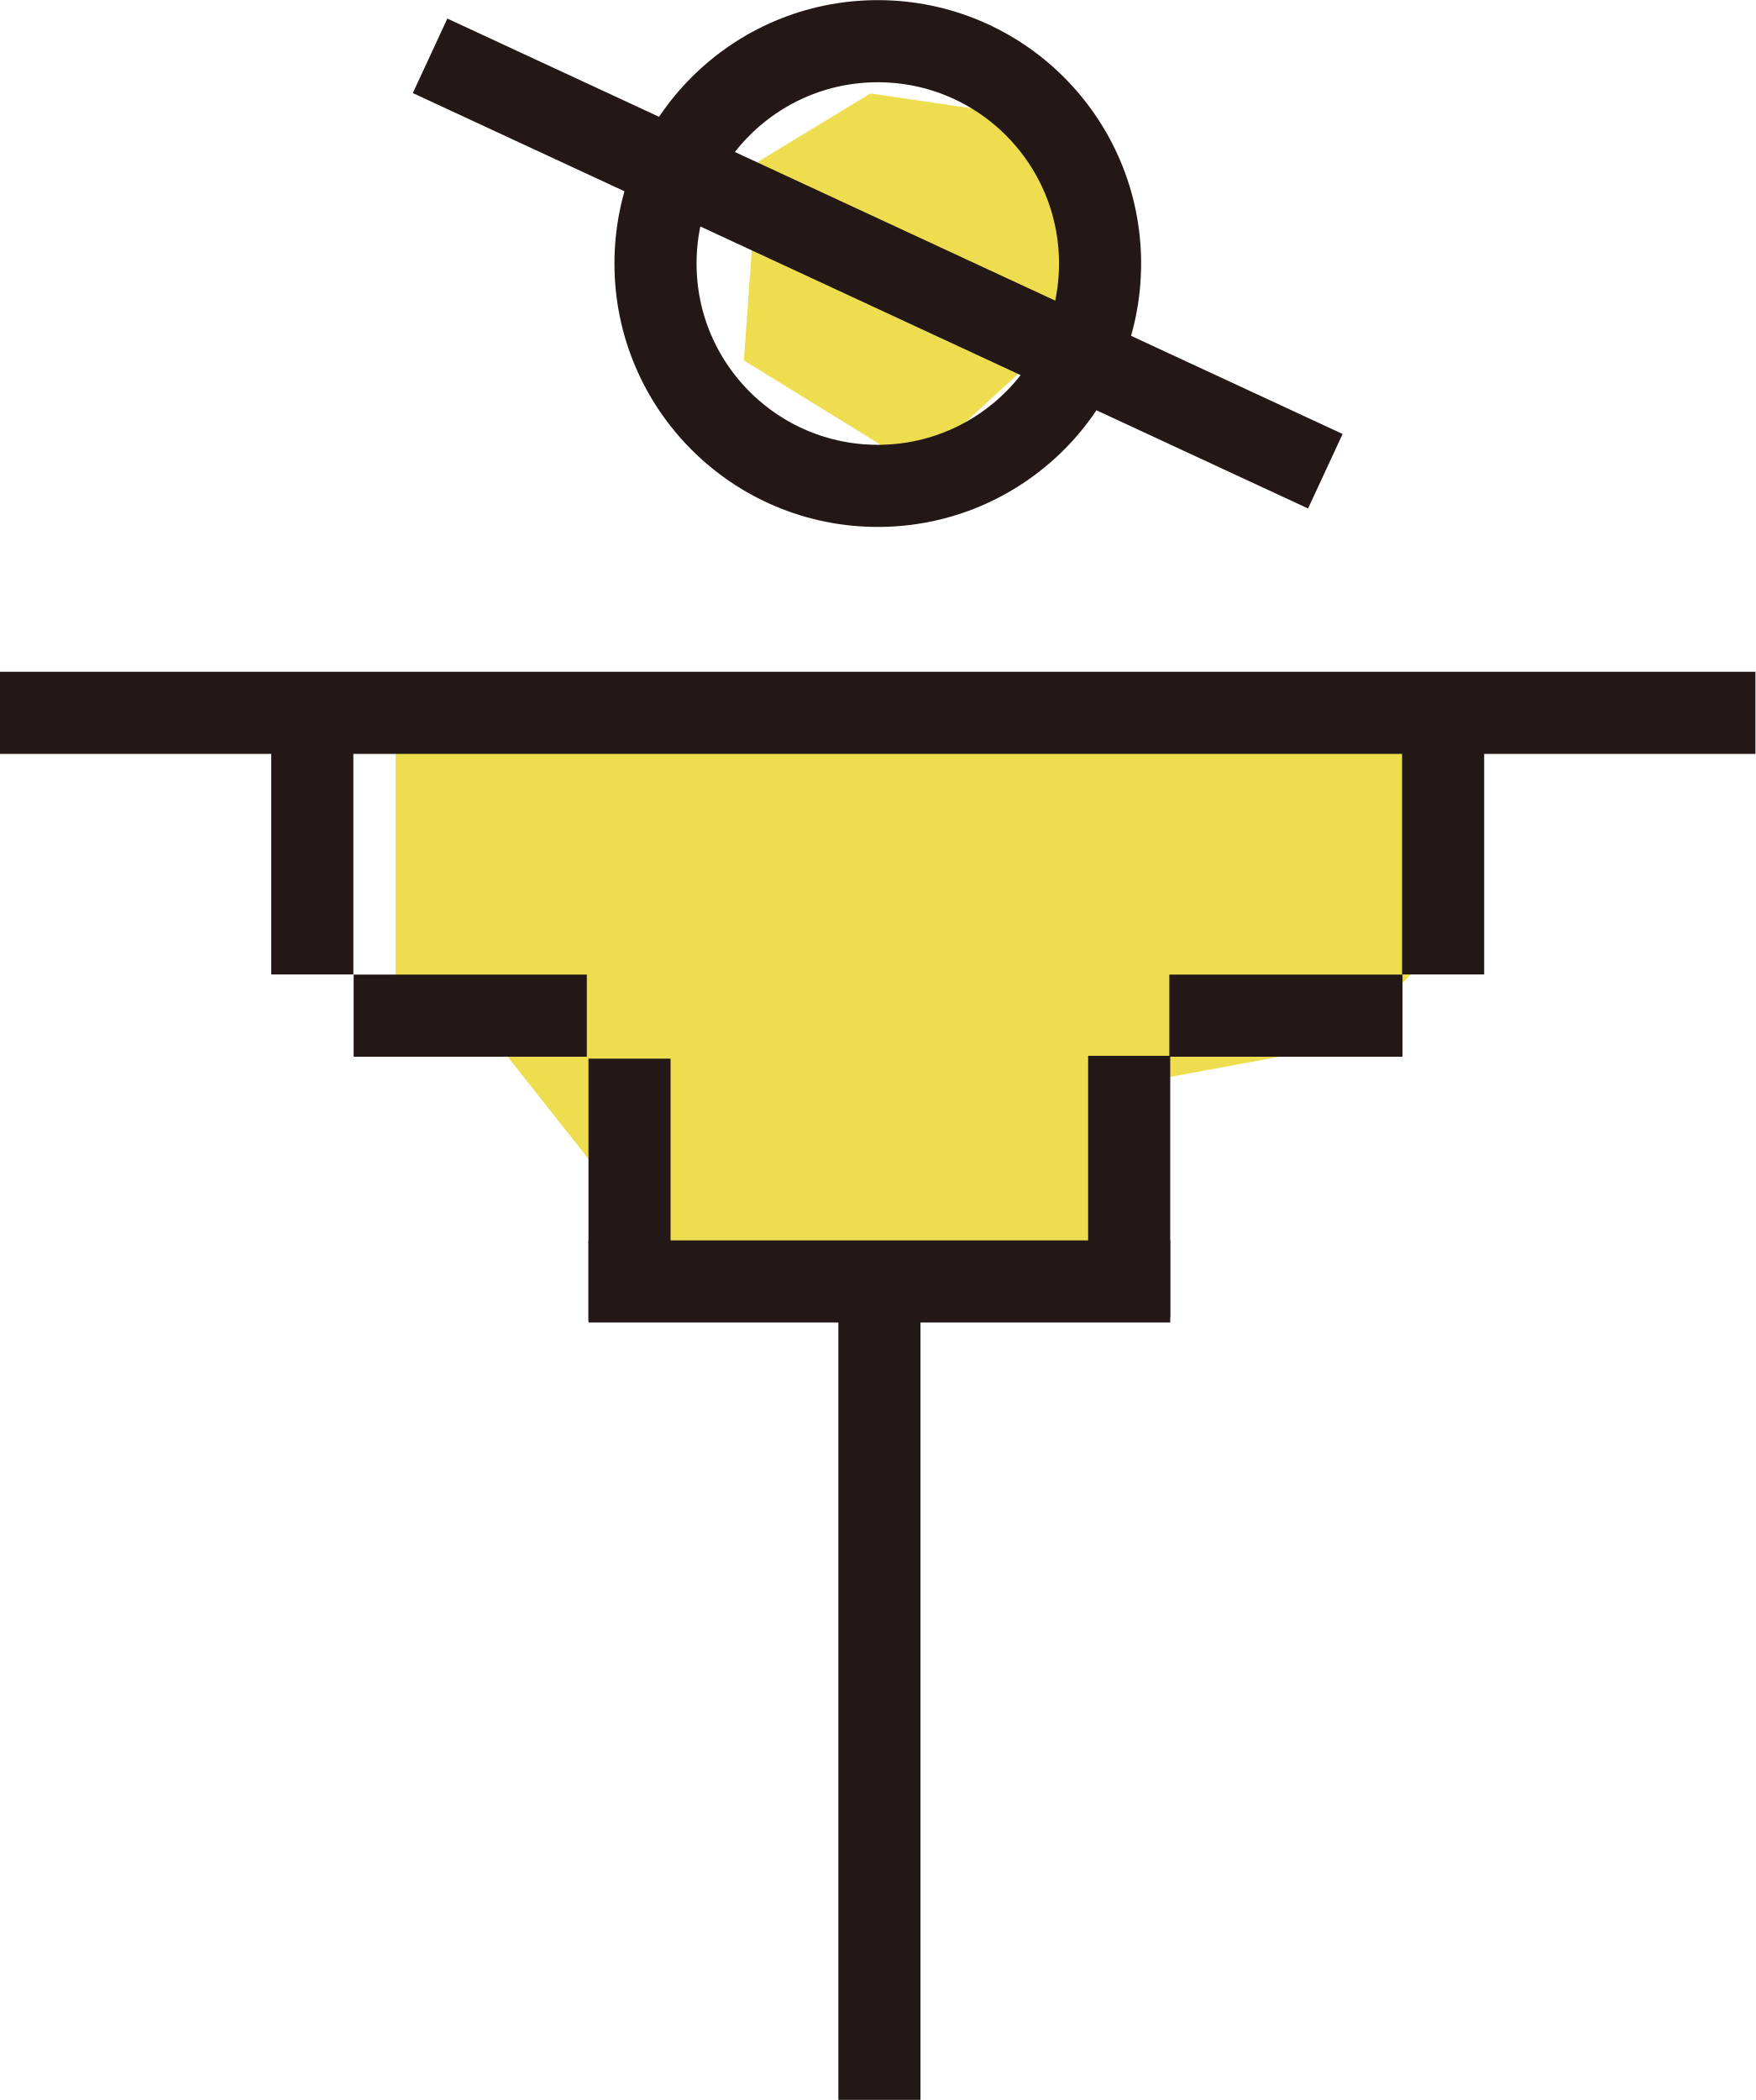
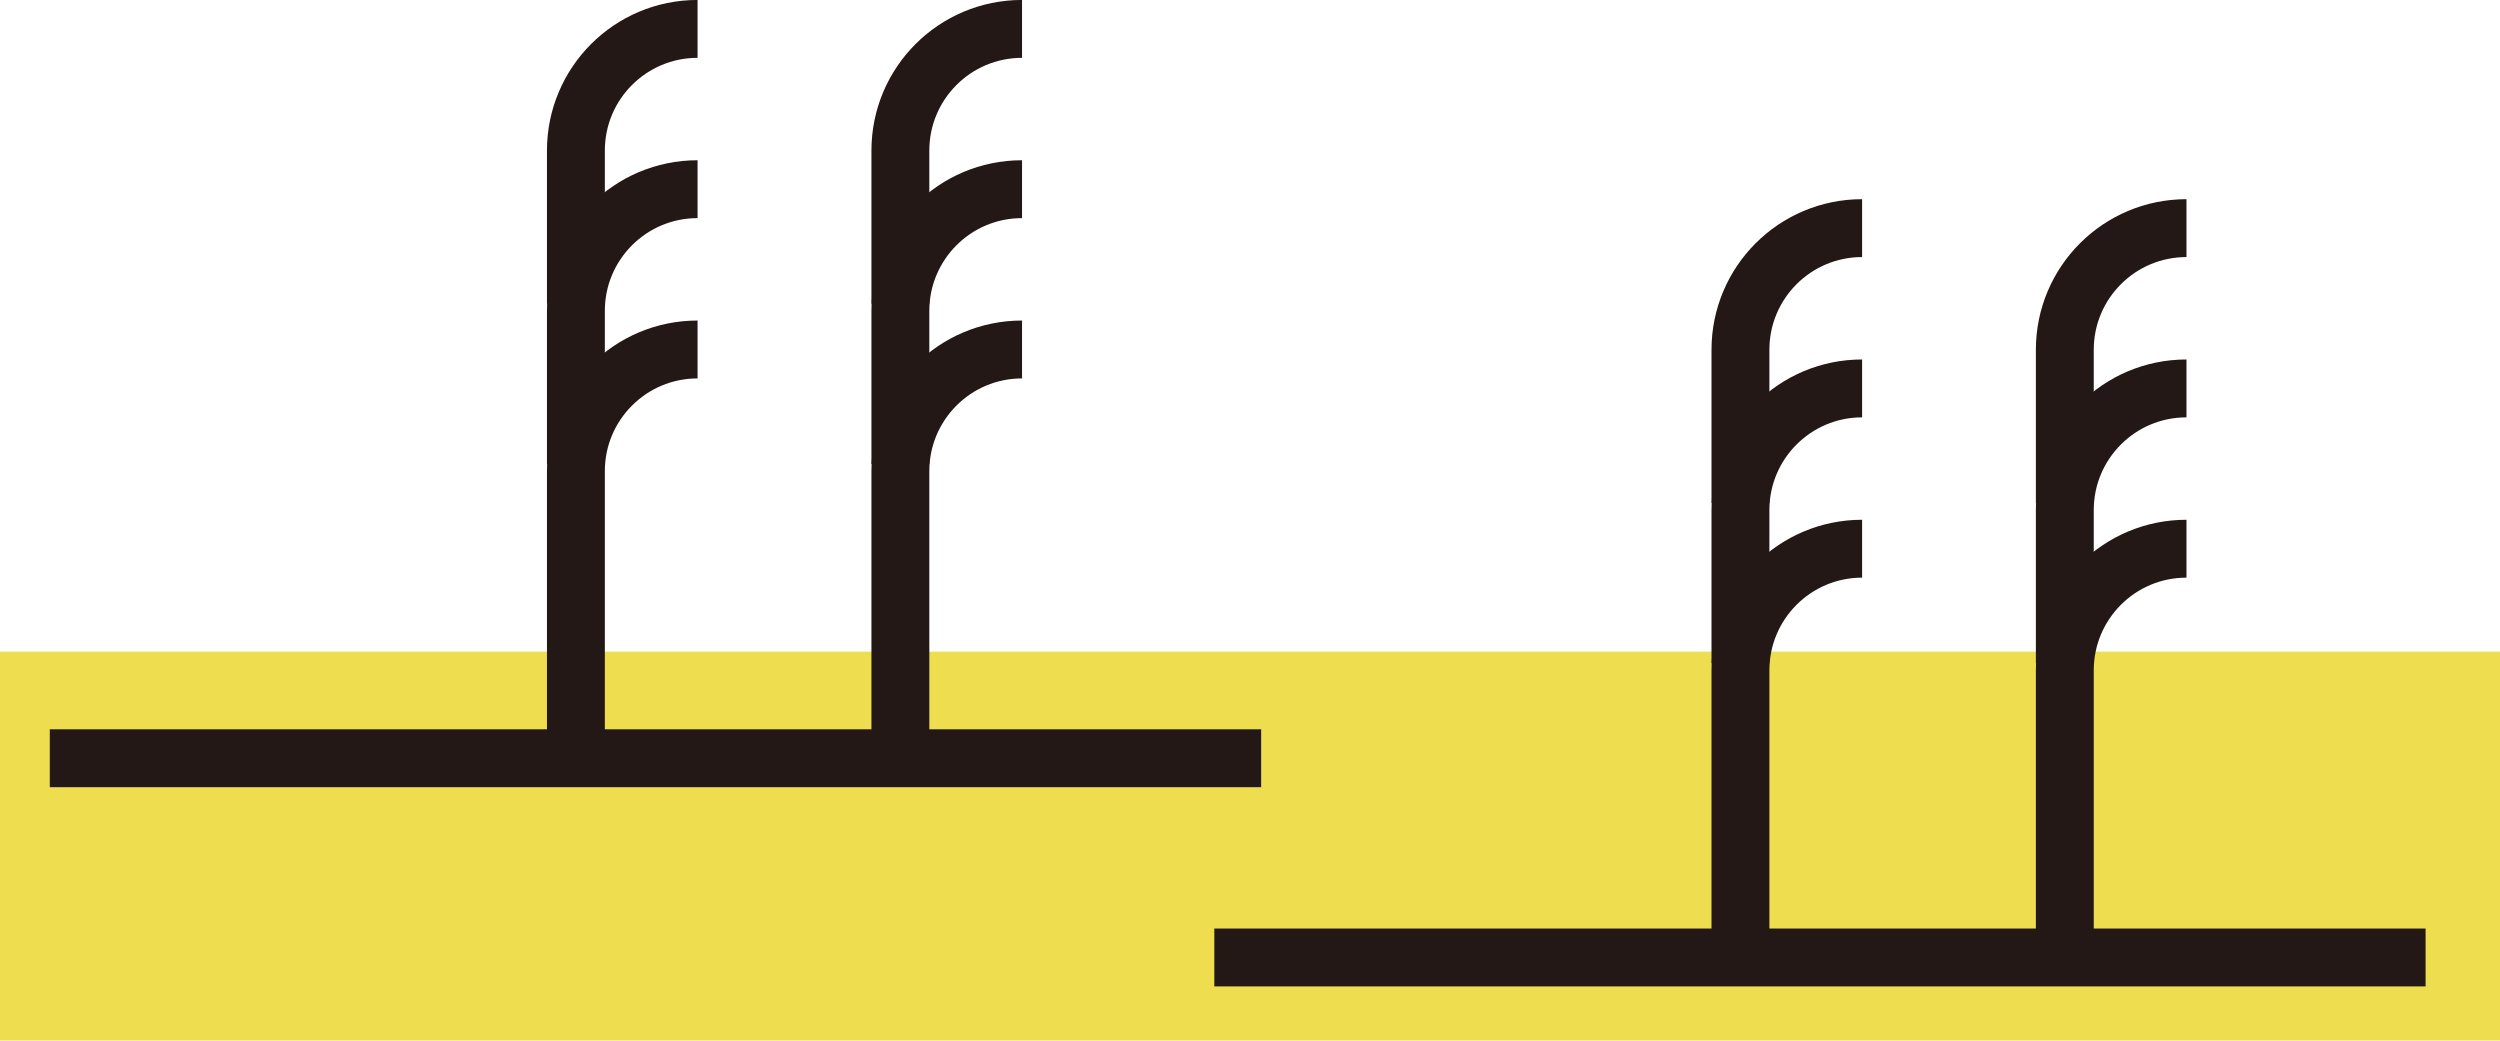
- <svg xmlns="http://www.w3.org/2000/svg" id="_레이어_2" data-name="레이어 2" width="41.48mm" height="49.61mm" viewBox="0 0 117.59 140.62">
+ <svg xmlns="http://www.w3.org/2000/svg" id="_레이어_2" data-name="레이어 2" width="83.8mm" height="34.88mm" viewBox="0 0 237.54 98.86">
+   <g id="_컬러" data-name="컬러">
+     <rect y="61.91" width="237.54" height="36.95" fill="#eede4f" />
+   </g>
  <g id="_디자인" data-name="디자인">
    <g>
-       <polygon points="68.39 7.73 58.31 6.25 50.78 10.82 49.83 24.13 61.4 31.26 72.56 21.04 72.56 8.69 68.39 7.73" fill="#eede4f" />
-       <polyline points="26.5 49.81 26.5 67.25 33.41 70.01 46.47 86.51 74.47 87.81 75.22 72.7 89.75 70.01 96.25 63.51 96.25 49.73 26.5 49.81" fill="#eede4f" />
-       <g>
-         <line x1="28.81" y1="3.73" x2="88.78" y2="31.55" fill="none" stroke="#231815" stroke-miterlimit="10" stroke-width="5.5" />
-         <circle cx="58.8" cy="17.64" r="14.89" fill="none" stroke="#231815" stroke-miterlimit="10" stroke-width="5.5" />
-         <line x1="117.59" y1="47.73" y2="47.73" fill="none" stroke="#231815" stroke-miterlimit="10" stroke-width="5.5" />
-         <line x1="78.39" y1="85.81" x2="39.42" y2="85.81" fill="none" stroke="#231815" stroke-miterlimit="10" stroke-width="5.5" />
-         <line x1="39.31" y1="68.01" x2="23.69" y2="68.01" fill="none" stroke="#231815" stroke-miterlimit="10" stroke-width="5.5" />
-         <line x1="93.95" y1="68.01" x2="78.33" y2="68.01" fill="none" stroke="#231815" stroke-miterlimit="10" stroke-width="5.5" />
-         <line x1="20.92" y1="65.25" x2="20.92" y2="47.73" fill="none" stroke="#231815" stroke-miterlimit="10" stroke-width="5.5" />
-         <line x1="42.17" y1="70.89" x2="42.17" y2="88.42" fill="none" stroke="#231815" stroke-miterlimit="10" stroke-width="5.5" />
-         <line x1="75.64" y1="88.23" x2="75.64" y2="70.7" fill="none" stroke="#231815" stroke-miterlimit="10" stroke-width="5.5" />
-         <line x1="96.67" y1="65.25" x2="96.67" y2="47.73" fill="none" stroke="#231815" stroke-miterlimit="10" stroke-width="5.5" />
-         <line x1="58.91" y1="88.42" x2="58.91" y2="140.62" fill="none" stroke="#231815" stroke-miterlimit="10" stroke-width="5.5" />
-       </g>
+       <path d="M54.72,28.85v-12.43s0-2.12,0-2.12c0-6.38,5.17-11.56,11.56-11.56" fill="none" stroke="#231815" stroke-miterlimit="10" stroke-width="5.5" />
+       <path d="M54.72,44.08v-12.43s0-2.12,0-2.12c0-6.38,5.17-11.56,11.56-11.56" fill="none" stroke="#231815" stroke-miterlimit="10" stroke-width="5.5" />
+       <path d="M54.72,72.04v-25.16s0-2.12,0-2.12c0-6.38,5.17-11.56,11.56-11.56" fill="none" stroke="#231815" stroke-miterlimit="10" stroke-width="5.5" />
+       <path d="M85.55,28.85v-12.43s0-2.12,0-2.12c0-6.38,5.17-11.56,11.56-11.56" fill="none" stroke="#231815" stroke-miterlimit="10" stroke-width="5.5" />
+       <path d="M85.55,44.08v-12.43s0-2.12,0-2.12c0-6.38,5.17-11.56,11.56-11.56" fill="none" stroke="#231815" stroke-miterlimit="10" stroke-width="5.5" />
+       <path d="M85.55,72.04v-25.16s0-2.12,0-2.12c0-6.38,5.17-11.56,11.56-11.56" fill="none" stroke="#231815" stroke-miterlimit="10" stroke-width="5.5" />
    </g>
+     <line x1="4.73" y1="72.04" x2="119.83" y2="72.04" fill="none" stroke="#231815" stroke-miterlimit="10" stroke-width="5.5" />
+     <g>
+       <path d="M165.37,47.78v-12.43s0-2.12,0-2.12c0-6.38,5.17-11.56,11.56-11.56" fill="none" stroke="#231815" stroke-miterlimit="10" stroke-width="5.5" />
+       <path d="M165.37,63.01v-12.43s0-2.12,0-2.12c0-6.38,5.17-11.56,11.56-11.56" fill="none" stroke="#231815" stroke-miterlimit="10" stroke-width="5.5" />
+       <path d="M165.37,90.97v-25.16s0-2.12,0-2.12c0-6.38,5.17-11.56,11.56-11.56" fill="none" stroke="#231815" stroke-miterlimit="10" stroke-width="5.5" />
+       <path d="M196.19,47.78v-12.43s0-2.12,0-2.12c0-6.38,5.17-11.56,11.56-11.56" fill="none" stroke="#231815" stroke-miterlimit="10" stroke-width="5.5" />
+       <path d="M196.19,63.01v-12.43s0-2.12,0-2.12c0-6.38,5.17-11.56,11.56-11.56" fill="none" stroke="#231815" stroke-miterlimit="10" stroke-width="5.5" />
+       <path d="M196.19,90.97v-25.16s0-2.12,0-2.12c0-6.38,5.17-11.56,11.56-11.56" fill="none" stroke="#231815" stroke-miterlimit="10" stroke-width="5.5" />
+     </g>
+     <line x1="115.38" y1="90.97" x2="230.47" y2="90.97" fill="none" stroke="#231815" stroke-miterlimit="10" stroke-width="5.5" />
  </g>
</svg>
